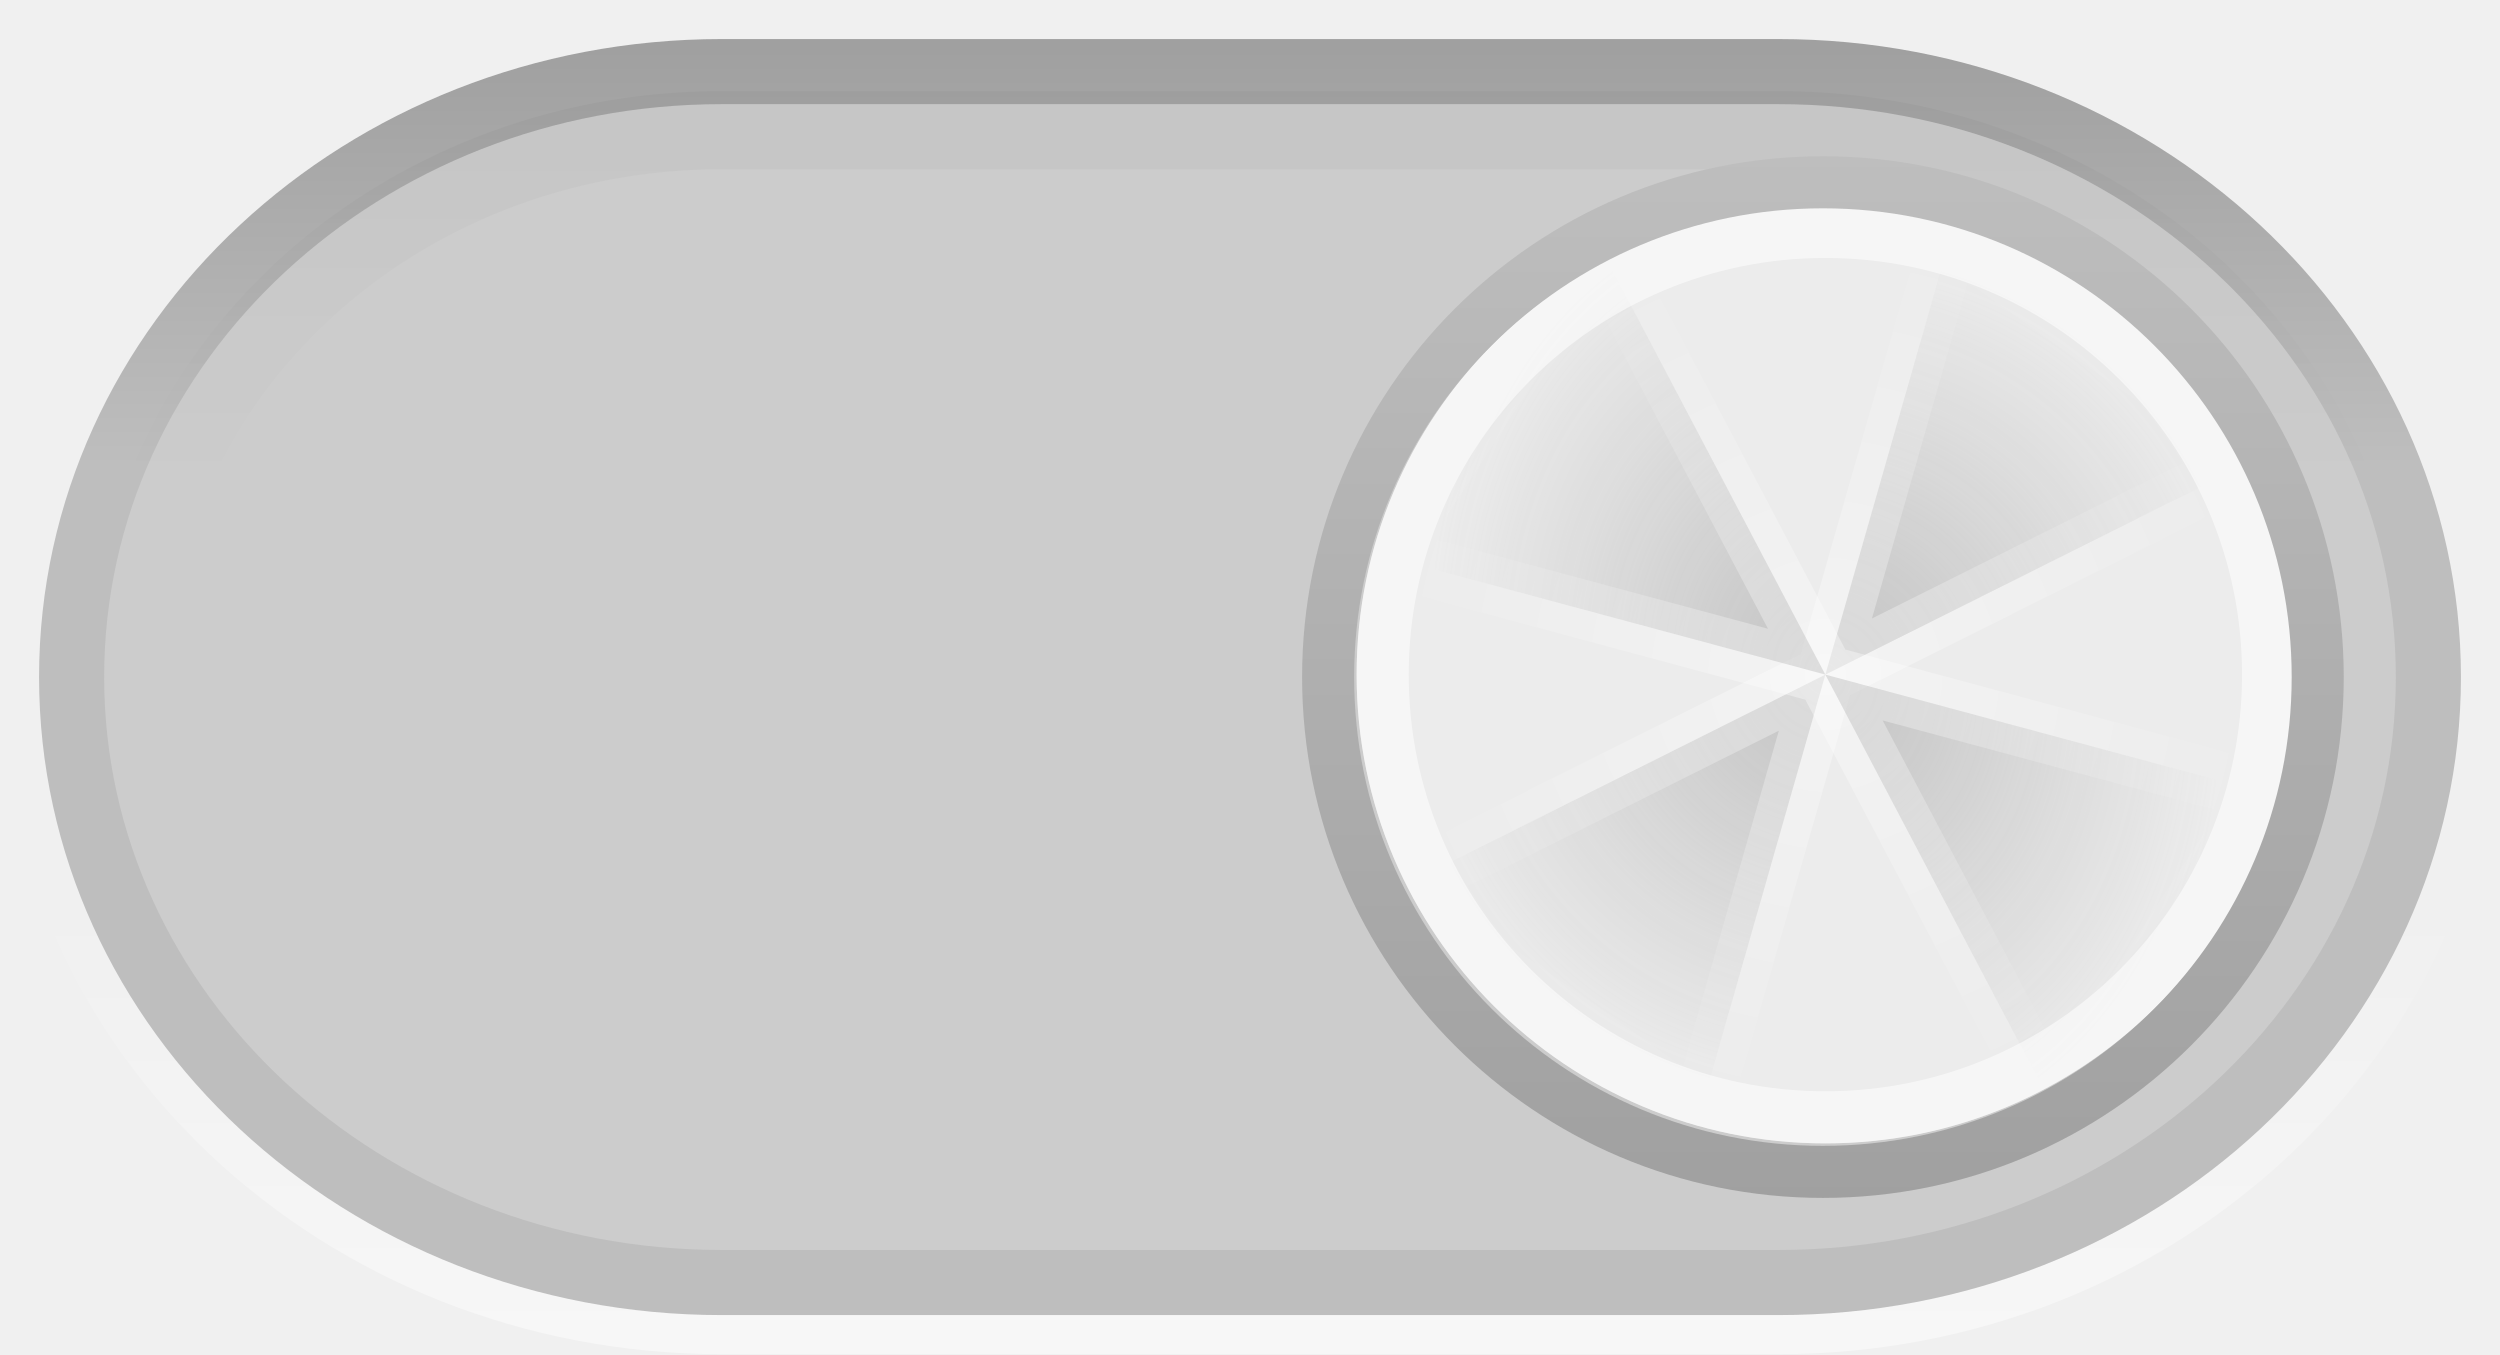
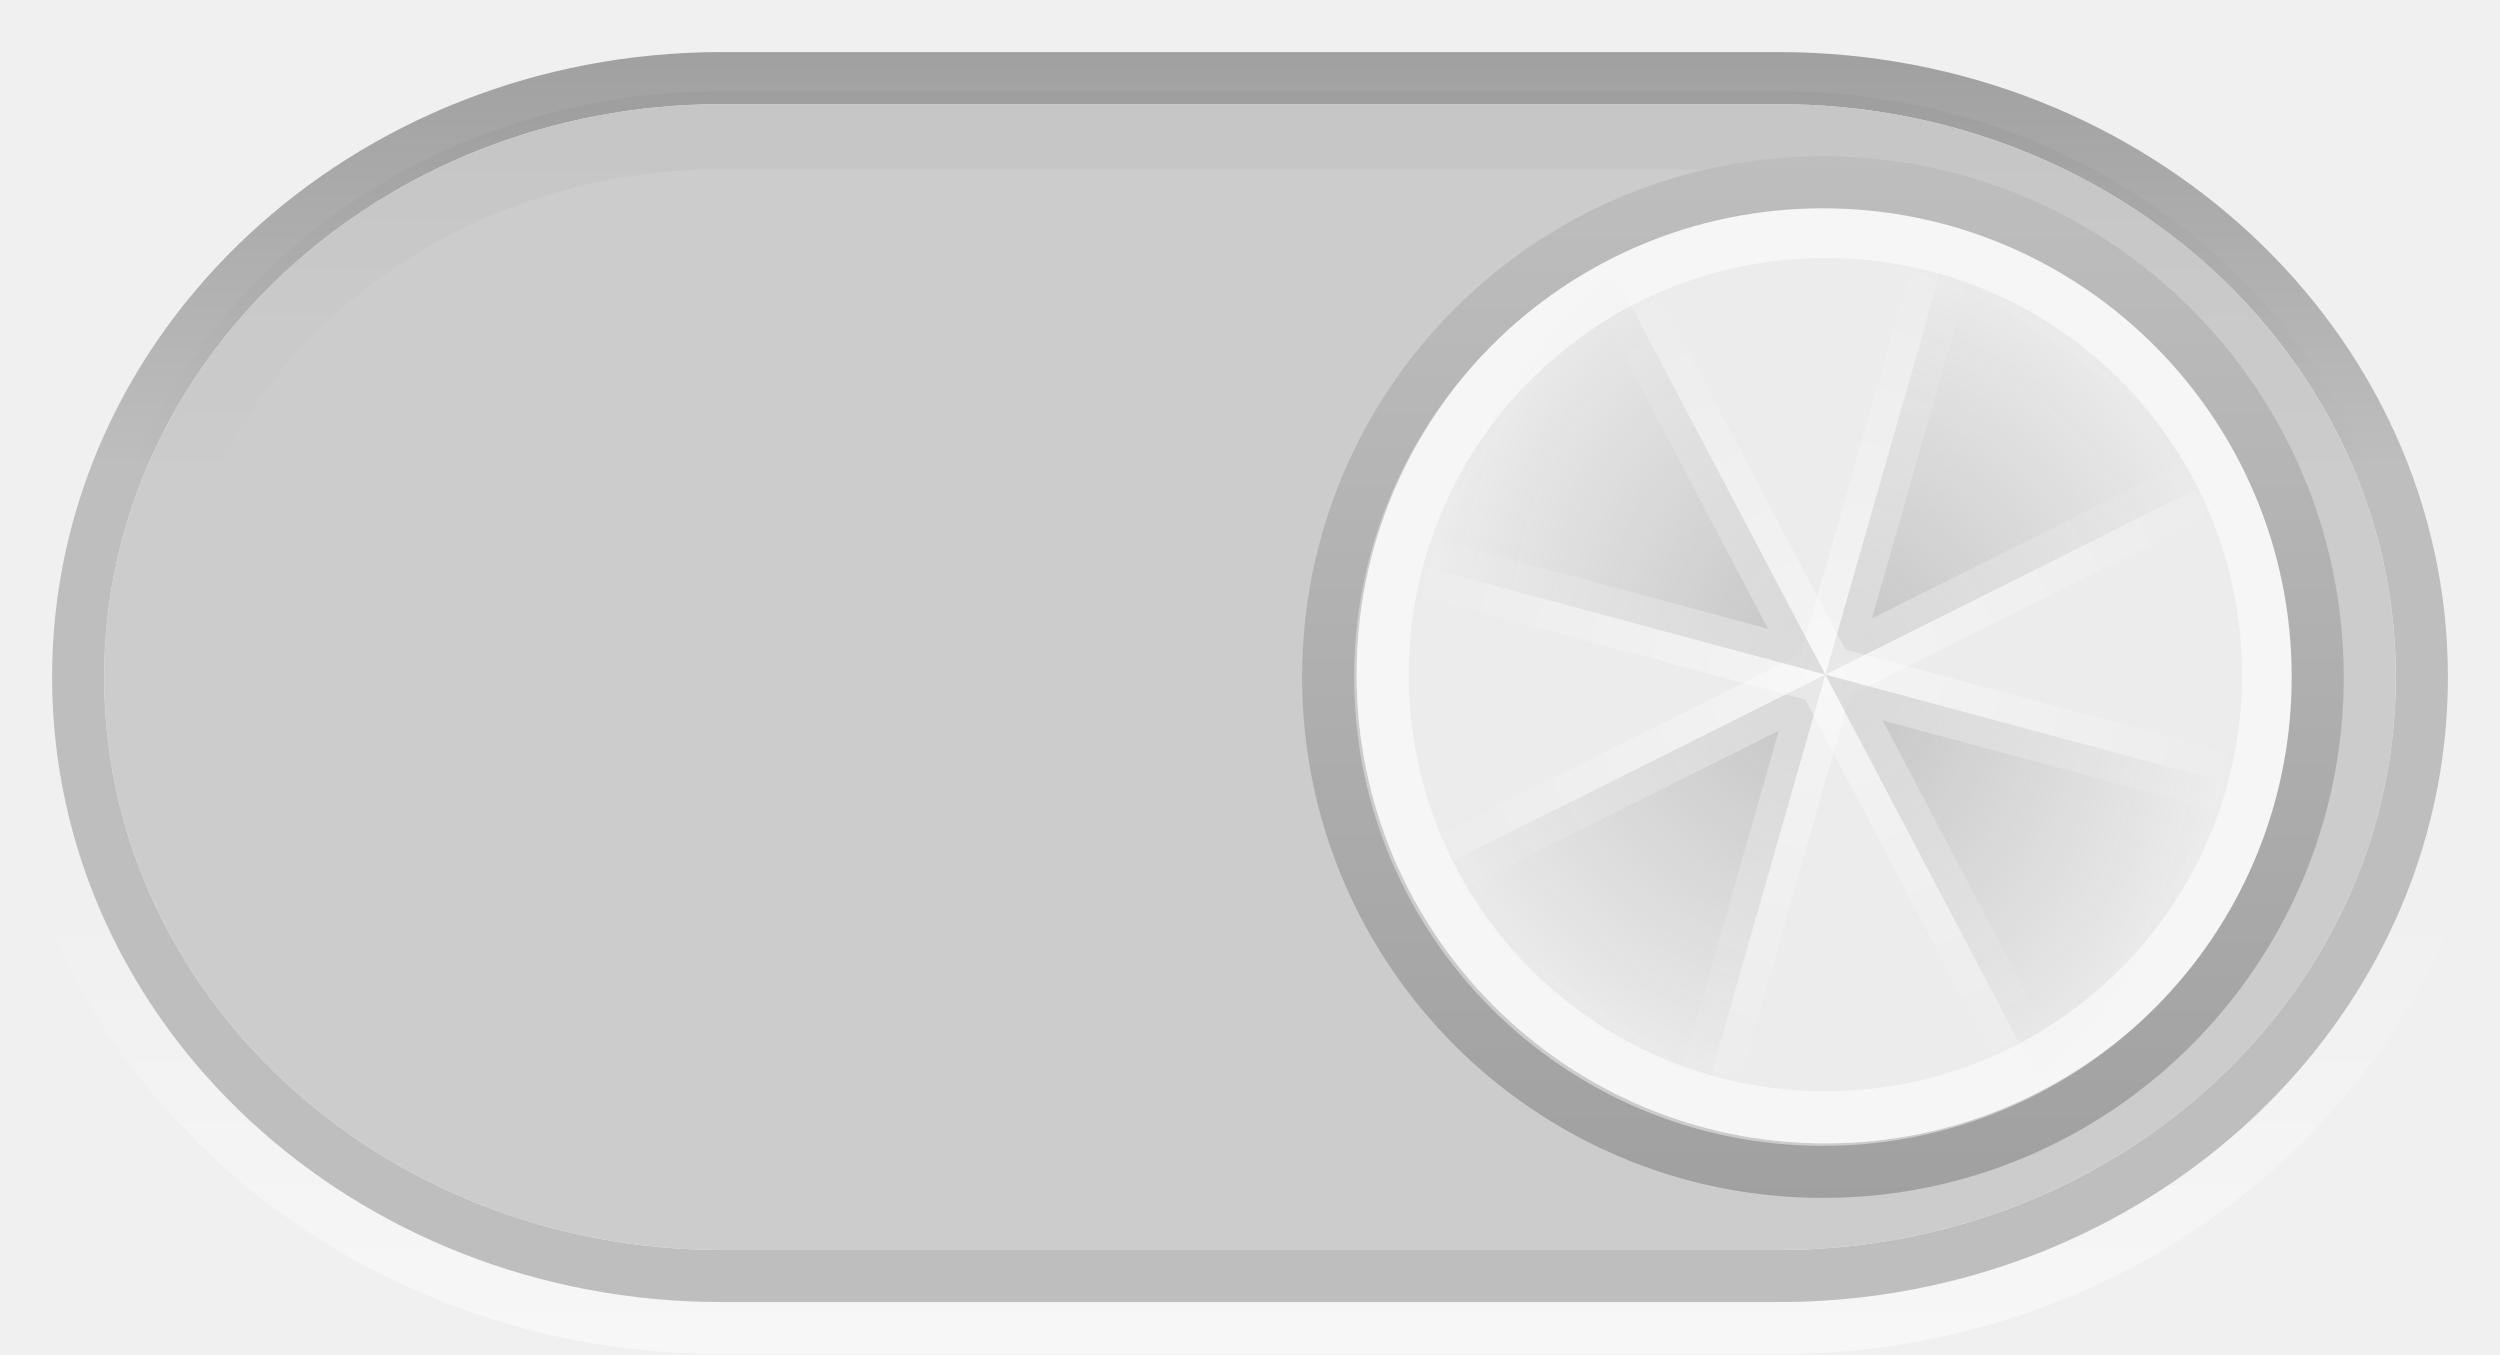
<svg xmlns="http://www.w3.org/2000/svg" xmlns:xlink="http://www.w3.org/1999/xlink" width="48" height="26" id="svg3482" version="1.1">
  <defs id="defs3484">
    <linearGradient id="linearGradient4125">
      <stop style="stop-color:#ffffff;stop-opacity:0.486;" offset="0" id="stop4127" />
      <stop style="stop-color:#ffffff;stop-opacity:0;" offset="1" id="stop4129" />
    </linearGradient>
    <linearGradient id="linearGradient4133">
      <stop style="stop-color:#000000;stop-opacity:0.125;" offset="0" id="stop4135" />
      <stop style="stop-color:#000000;stop-opacity:0.063;" offset="1" id="stop4137" />
    </linearGradient>
    <linearGradient id="linearGradient4064">
      <stop id="stop4066" offset="0" style="stop-color:#4a79a5;stop-opacity:0.51;" />
      <stop id="stop4068" offset="1" style="stop-color:#4a79a5;stop-opacity:0;" />
    </linearGradient>
    <linearGradient id="linearGradient3965">
      <stop style="stop-color:#ffffff;stop-opacity:0.393;" offset="0" id="stop3967" />
      <stop style="stop-color:#ffffff;stop-opacity:0;" offset="1" id="stop3969" />
    </linearGradient>
    <linearGradient id="linearGradient3459">
      <stop id="stop3461" offset="0" style="stop-color:#4a79a5;stop-opacity:0.51;" />
      <stop id="stop3463" offset="1" style="stop-color:#4a79a5;stop-opacity:0;" />
    </linearGradient>
    <linearGradient id="linearGradient3466">
      <stop style="stop-color:#ffffff;stop-opacity:0.393;" offset="0" id="stop3468" />
      <stop style="stop-color:#ffffff;stop-opacity:0;" offset="1" id="stop3470" />
    </linearGradient>
    <linearGradient id="linearGradient3986">
      <stop style="stop-color:#878787;stop-opacity:1;" offset="0" id="stop3988" />
      <stop style="stop-color:#4b4b4b;stop-opacity:1;" offset="1" id="stop3990" />
    </linearGradient>
    <linearGradient id="linearGradient3953">
      <stop style="stop-color:#828282;stop-opacity:0.686;" offset="0" id="stop3955" />
      <stop style="stop-color:#828282;stop-opacity:0;" offset="1" id="stop3957" />
    </linearGradient>
    <linearGradient id="linearGradient3965-6">
      <stop style="stop-color:#ffffff;stop-opacity:0.393;" offset="0" id="stop3967-3" />
      <stop style="stop-color:#ffffff;stop-opacity:0;" offset="1" id="stop3969-2" />
    </linearGradient>
    <linearGradient id="linearGradient3668">
      <stop style="stop-color:#828282;stop-opacity:0.686;" offset="0" id="stop3670" />
      <stop style="stop-color:#828282;stop-opacity:0;" offset="1" id="stop3672" />
    </linearGradient>
    <linearGradient id="linearGradient3675">
      <stop style="stop-color:#ffffff;stop-opacity:0.393;" offset="0" id="stop3677" />
      <stop style="stop-color:#ffffff;stop-opacity:0;" offset="1" id="stop3679" />
    </linearGradient>
    <linearGradient id="linearGradient4133-1">
      <stop style="stop-color:#000000;stop-opacity:0.125;" offset="0" id="stop4135-3" />
      <stop style="stop-color:#000000;stop-opacity:0.063;" offset="1" id="stop4137-6" />
    </linearGradient>
    <linearGradient id="linearGradient4198">
      <stop style="stop-color:#c0c0c0;stop-opacity:1;" offset="0" id="stop4200" />
      <stop style="stop-color:#d1d1d1;stop-opacity:1;" offset="1" id="stop4202" />
    </linearGradient>
    <linearGradient id="linearGradient3942">
      <stop id="stop3944" offset="0" style="stop-color:#878787;stop-opacity:1;" />
      <stop id="stop3946" offset="1" style="stop-color:#828282;stop-opacity:1;" />
    </linearGradient>
    <linearGradient xlink:href="#linearGradient4125-9" id="linearGradient3245" gradientUnits="userSpaceOnUse" x1="428.214" y1="548.576" x2="428.214" y2="541.576" gradientTransform="matrix(1.958336,0,0,1.25,-360.3712,-69.09988)" />
    <linearGradient id="linearGradient4125-9">
      <stop style="stop-color:#ffffff;stop-opacity:0.486;" offset="0" id="stop4127-6" />
      <stop style="stop-color:#ffffff;stop-opacity:0;" offset="1" id="stop4129-9" />
    </linearGradient>
    <linearGradient xlink:href="#linearGradient4125-4" id="linearGradient3403" gradientUnits="userSpaceOnUse" gradientTransform="matrix(1.958336,0,0,1.25,-360.3712,-97.09988)" x1="428.214" y1="548.576" x2="428.214" y2="541.576" />
    <linearGradient id="linearGradient4125-4">
      <stop style="stop-color:#ffffff;stop-opacity:0.486;" offset="0" id="stop4127-1" />
      <stop style="stop-color:#ffffff;stop-opacity:0;" offset="1" id="stop4129-5" />
    </linearGradient>
    <linearGradient xlink:href="#linearGradient3972" id="linearGradient3405" gradientUnits="userSpaceOnUse" gradientTransform="matrix(1.875009,0,0,1.150008,-324.3978,-1194.288)" x1="428.214" y1="548.576" x2="428.214" y2="541.576" />
    <linearGradient id="linearGradient3972">
      <stop id="stop3974" offset="0" style="stop-color:#a0a0a0;stop-opacity:1;" />
      <stop id="stop3976" offset="1" style="stop-color:#bebebe;stop-opacity:1;" />
    </linearGradient>
    <linearGradient xlink:href="#linearGradient4306" id="linearGradient3409" gradientUnits="userSpaceOnUse" gradientTransform="matrix(1.791667,0,0,1.049997,-288.4178,-1140.474)" x1="428.214" y1="548.576" x2="428.214" y2="541.576" />
    <linearGradient id="linearGradient4306">
      <stop id="stop4308" offset="0" style="stop-color:#000000;stop-opacity:0.031;" />
      <stop id="stop4310" offset="1" style="stop-color:#000000;stop-opacity:0;" />
    </linearGradient>
    <radialGradient xlink:href="#linearGradient4284" id="radialGradient3411" gradientUnits="userSpaceOnUse" gradientTransform="matrix(1.20519,0,0,1.205189,394.5752,598.3471)" cx="66" cy="-19" fx="66" fy="-19" r="7" />
    <linearGradient id="linearGradient4284">
      <stop id="stop4286" offset="0" style="stop-color:#828282;stop-opacity:0.392;" />
      <stop id="stop4288" offset="1" style="stop-color:#828282;stop-opacity:0;" />
    </linearGradient>
    <radialGradient xlink:href="#linearGradient3965-4" id="radialGradient3413" gradientUnits="userSpaceOnUse" gradientTransform="matrix(1.20519,0,0,1.205189,394.5752,598.3471)" cx="66" cy="-19" fx="66" fy="-19" r="7" />
    <linearGradient id="linearGradient3965-4">
      <stop style="stop-color:#ffffff;stop-opacity:0.393;" offset="0" id="stop3967-1" />
      <stop style="stop-color:#ffffff;stop-opacity:0;" offset="1" id="stop3969-7" />
    </linearGradient>
    <radialGradient xlink:href="#linearGradient4284" id="radialGradient3415" gradientUnits="userSpaceOnUse" gradientTransform="matrix(-1.035867,0.3247585,0.338532,1.297923,548.917,578.6752)" cx="66" cy="-19" fx="66" fy="-19" r="7" />
    <linearGradient id="linearGradient3955">
      <stop id="stop3957-1" offset="0" style="stop-color:#828282;stop-opacity:0.392;" />
      <stop id="stop3959" offset="1" style="stop-color:#828282;stop-opacity:0;" />
    </linearGradient>
    <radialGradient xlink:href="#linearGradient3965-4" id="radialGradient3417" gradientUnits="userSpaceOnUse" gradientTransform="matrix(1.077388,0,0,1.077389,-20.63428,27.514)" cx="459.214" cy="508.576" fx="459.214" fy="508.576" r="7.83" />
    <linearGradient id="linearGradient3962">
      <stop style="stop-color:#ffffff;stop-opacity:0.393;" offset="0" id="stop3964" />
      <stop style="stop-color:#ffffff;stop-opacity:0;" offset="1" id="stop3966" />
    </linearGradient>
    <linearGradient xlink:href="#linearGradient4270" id="linearGradient3419" gradientUnits="userSpaceOnUse" x1="67.5" y1="-13.5" x2="67.5" y2="-29.5" />
    <linearGradient id="linearGradient4270">
      <stop id="stop4272" offset="0" style="stop-color:#bebebe;stop-opacity:1;" />
      <stop id="stop4274" offset="1" style="stop-color:#a0a0a0;stop-opacity:1;" />
    </linearGradient>
    <linearGradient y2="-29.5" x2="67.5" y1="-13.5" x1="67.5" gradientUnits="userSpaceOnUse" id="linearGradient3982" xlink:href="#linearGradient4270" />
    <radialGradient xlink:href="#linearGradient4284" id="radialGradient4097" gradientUnits="userSpaceOnUse" gradientTransform="matrix(-1.035867,0.3247585,0.338532,1.297923,460.8388,535.5457)" cx="66" cy="-19" fx="66" fy="-19" r="7" />
    <radialGradient xlink:href="#linearGradient3965-4" id="radialGradient4099" gradientUnits="userSpaceOnUse" gradientTransform="matrix(1.077388,0,0,1.077389,-108.7125,-15.61555)" cx="459.214" cy="508.576" fx="459.214" fy="508.576" r="7.83" />
    <radialGradient xlink:href="#linearGradient4284" id="radialGradient4102" gradientUnits="userSpaceOnUse" gradientTransform="matrix(1.20519,0,0,1.205189,306.497,555.2175)" cx="66" cy="-19" fx="66" fy="-19" r="7" />
    <radialGradient xlink:href="#linearGradient3965-4" id="radialGradient4104" gradientUnits="userSpaceOnUse" gradientTransform="matrix(1.20519,0,0,1.205189,306.497,555.2175)" cx="66" cy="-19" fx="66" fy="-19" r="7" />
    <linearGradient xlink:href="#linearGradient4306" id="linearGradient4108" gradientUnits="userSpaceOnUse" gradientTransform="matrix(1.791667,0,0,1.049997,-398.4961,-1097.345)" x1="428.214" y1="548.576" x2="428.214" y2="541.576" />
    <linearGradient xlink:href="#linearGradient3972" id="linearGradient4112" gradientUnits="userSpaceOnUse" gradientTransform="matrix(1.875009,0,0,1.150008,-434.4761,-1151.159)" x1="428.214" y1="548.576" x2="428.214" y2="541.576" />
    <linearGradient xlink:href="#linearGradient4125-4" id="linearGradient4115" gradientUnits="userSpaceOnUse" gradientTransform="matrix(1.958336,0,0,1.25,-470.4494,-140.2294)" x1="428.214" y1="548.576" x2="428.214" y2="541.576" />
    <linearGradient xlink:href="#linearGradient4270" id="linearGradient4117" gradientUnits="userSpaceOnUse" x1="67.5" y1="-13.5" x2="67.5" y2="-29.5" />
    <radialGradient xlink:href="#linearGradient4284" id="radialGradient3082" gradientUnits="userSpaceOnUse" gradientTransform="matrix(-1.035867,0.3247585,0.338532,1.297923,460.8388,535.5457)" cx="66" cy="-19" fx="66" fy="-19" r="7" />
    <radialGradient xlink:href="#linearGradient3965-4" id="radialGradient3084" gradientUnits="userSpaceOnUse" gradientTransform="matrix(1.077388,0,0,1.077389,-108.7125,-15.61555)" cx="459.214" cy="508.576" fx="459.214" fy="508.576" r="7.83" />
    <radialGradient xlink:href="#linearGradient4284" id="radialGradient3087" gradientUnits="userSpaceOnUse" gradientTransform="matrix(1.20519,0,0,1.205189,306.497,555.2175)" cx="66" cy="-19" fx="66" fy="-19" r="7" />
    <radialGradient xlink:href="#linearGradient3965-4" id="radialGradient3089" gradientUnits="userSpaceOnUse" gradientTransform="matrix(1.20519,0,0,1.205189,306.497,555.2175)" cx="66" cy="-19" fx="66" fy="-19" r="7" />
    <linearGradient xlink:href="#linearGradient4306" id="linearGradient3093" gradientUnits="userSpaceOnUse" gradientTransform="matrix(1.791667,0,0,1.049997,-398.4961,-1097.345)" x1="428.214" y1="548.576" x2="428.214" y2="541.576" />
    <linearGradient xlink:href="#linearGradient3972" id="linearGradient3097" gradientUnits="userSpaceOnUse" gradientTransform="matrix(1.875009,0,0,1.150008,-434.4761,-1151.159)" x1="428.214" y1="548.576" x2="428.214" y2="541.576" />
    <linearGradient xlink:href="#linearGradient4125-4" id="linearGradient3100" gradientUnits="userSpaceOnUse" gradientTransform="matrix(1.958336,0,0,1.25,-470.4494,-140.2294)" x1="428.214" y1="548.576" x2="428.214" y2="541.576" />
+     <radialGradient xlink:href="#linearGradient4284" id="radialGradient5307" gradientUnits="userSpaceOnUse" gradientTransform="matrix(-1.035867,0.3247585,0.338532,1.297923,460.8388,535.5457)" cx="66" cy="-19" fx="66" fy="-19" r="7" />
+     <radialGradient xlink:href="#linearGradient3965-4" id="radialGradient5309" gradientUnits="userSpaceOnUse" gradientTransform="matrix(1.077388,0,0,1.077389,-108.7125,-15.61555)" cx="459.214" cy="508.576" fx="459.214" fy="508.576" r="7.83" />
+     <radialGradient xlink:href="#linearGradient4284" id="radialGradient5312" gradientUnits="userSpaceOnUse" gradientTransform="matrix(1.20519,0,0,1.205189,306.497,555.2175)" cx="66" cy="-19" fx="66" fy="-19" r="7" />
+     <radialGradient xlink:href="#linearGradient3965-4" id="radialGradient5314" gradientUnits="userSpaceOnUse" gradientTransform="matrix(1.20519,0,0,1.205189,306.497,555.2175)" cx="66" cy="-19" fx="66" fy="-19" r="7" />
+     <linearGradient xlink:href="#linearGradient4306" id="linearGradient5318" gradientUnits="userSpaceOnUse" gradientTransform="matrix(1.791667,0,0,1.049997,-398.4961,-1097.345)" x1="428.214" y1="548.576" x2="428.214" y2="541.576" />
+     <linearGradient xlink:href="#linearGradient3972" id="linearGradient5322" gradientUnits="userSpaceOnUse" gradientTransform="matrix(1.875009,0,0,1.150008,-434.4761,-1151.159)" x1="428.214" y1="548.576" x2="428.214" y2="541.576" />
+     <linearGradient xlink:href="#linearGradient4125-4" id="linearGradient5325" gradientUnits="userSpaceOnUse" gradientTransform="matrix(1.958336,0,0,1.25,-470.4494,-140.2294)" x1="428.214" y1="548.576" x2="428.214" y2="541.576" />
  </defs>
  <g id="layer1" transform="translate(-350.9921,-519.3663)">
-     <g id="g3870">
-       <rect style="fill:none;stroke:url(#linearGradient3100);stroke-width:1;stroke-linecap:square;stroke-linejoin:round;stroke-miterlimit:4;stroke-opacity:1;stroke-dasharray:none" id="rect3385" width="47" height="25" x="351.492" y="519.866" rx="13.356" ry="12.5" />
-       <rect transform="scale(1,-1)" ry="11.5" rx="12.356" y="-543.866" x="352.492" height="23" width="45" id="rect3387" style="fill:none;stroke:url(#linearGradient3097);stroke-width:1.5;stroke-linecap:square;stroke-linejoin:round;stroke-miterlimit:4;stroke-opacity:1;stroke-dasharray:none" />
+     <g id="g5835">
+       <rect style="fill:none;stroke:url(#linearGradient5325);stroke-width:1;stroke-linecap:square;stroke-linejoin:round;stroke-miterlimit:4;stroke-opacity:1;stroke-dasharray:none" id="rect3385" width="47" height="25" x="351.492" y="519.866" rx="13.356" ry="12.5" />
+       <rect transform="scale(1,-1)" ry="11.5" rx="12.356" y="-543.866" x="352.492" height="23" width="45" id="rect3387" style="fill:none;stroke:url(#linearGradient5322);stroke-width:1;stroke-linecap:square;stroke-linejoin:round;stroke-miterlimit:4;stroke-opacity:1;stroke-dasharray:none" />
      <rect style="fill:#cccccc;fill-opacity:1;stroke:none" id="rect3389" width="44" height="22" x="352.992" y="521.366" rx="11.856" ry="11" />
-       <rect style="fill:none;stroke:url(#linearGradient3093);stroke-width:1.5;stroke-linecap:square;stroke-linejoin:round;stroke-miterlimit:4;stroke-opacity:1;stroke-dasharray:none" id="rect3391" width="43" height="21" x="353.492" y="-542.866" rx="11.356" ry="10.5" transform="scale(1,-1)" />
+       <rect style="fill:none;stroke:url(#linearGradient5318);stroke-width:1.5;stroke-linecap:square;stroke-linejoin:round;stroke-miterlimit:4;stroke-opacity:1;stroke-dasharray:none" id="rect3391" width="43" height="21" x="353.492" y="-542.866" rx="11.356" ry="10.5" transform="scale(1,-1)" />
      <path transform="matrix(1.5,0,0,1.384615,287.0394,559.319)" d="m 72,-19.5 a 6,6.5 0 1 1 -12,0 6,6.5 0 1 1 12,0 z" id="path3393" style="fill:#ececec;fill-opacity:1;stroke:none" />
-       <path id="path3395" d="m 386.039,532.319 -8.436,4.218 6.026,4.218 4.821,-16.873 6.026,4.218 -8.436,4.218 z" style="fill:url(#radialGradient3087);fill-opacity:1;stroke:url(#radialGradient3089);stroke-width:1.127px;stroke-linecap:butt;stroke-linejoin:miter;stroke-opacity:1" />
-       <path style="fill:url(#radialGradient3082);fill-opacity:1;stroke:url(#radialGradient3084);stroke-width:1.128" d="m 386.039,532.319 8.436,2.269 -3.995,6.167 -8.883,-16.872 -3.994,6.167 8.436,2.269 z" id="path3397" />
+       <path id="path3395" d="m 386.039,532.319 -8.436,4.218 6.026,4.218 4.821,-16.873 6.026,4.218 -8.436,4.218 z" style="fill:url(#radialGradient5312);fill-opacity:1;stroke:url(#radialGradient5314);stroke-width:1.127px;stroke-linecap:butt;stroke-linejoin:miter;stroke-opacity:1" />
+       <path style="fill:url(#radialGradient5307);fill-opacity:1;stroke:url(#radialGradient5309);stroke-width:1.128" d="m 386.039,532.319 8.436,2.269 -3.995,6.167 -8.883,-16.872 -3.994,6.167 8.436,2.269 z" id="path3397" />
      <path style="fill:none;stroke:#ffffff;stroke-width:0.882;stroke-linecap:square;stroke-linejoin:round;stroke-miterlimit:4;stroke-opacity:0.549;stroke-dasharray:none" id="path3399" d="m 75,-21.5 a 7.5,7.5 0 1 1 -15,0 7.5,7.5 0 1 1 15,0 z" transform="matrix(1.13333,0,0,-1.13333,309.5397,507.9524)" />
      <path transform="matrix(1.266682,0,0,-1.266682,300.4911,505.1327)" d="m 75,-21.5 a 7.5,7.5 0 1 1 -15,0 7.5,7.5 0 1 1 15,0 z" id="path3401" style="fill:none;stroke:url(#linearGradient4117);stroke-width:0.789;stroke-linecap:square;stroke-linejoin:round;stroke-miterlimit:4;stroke-opacity:1;stroke-dasharray:none" />
    </g>
  </g>
</svg>
